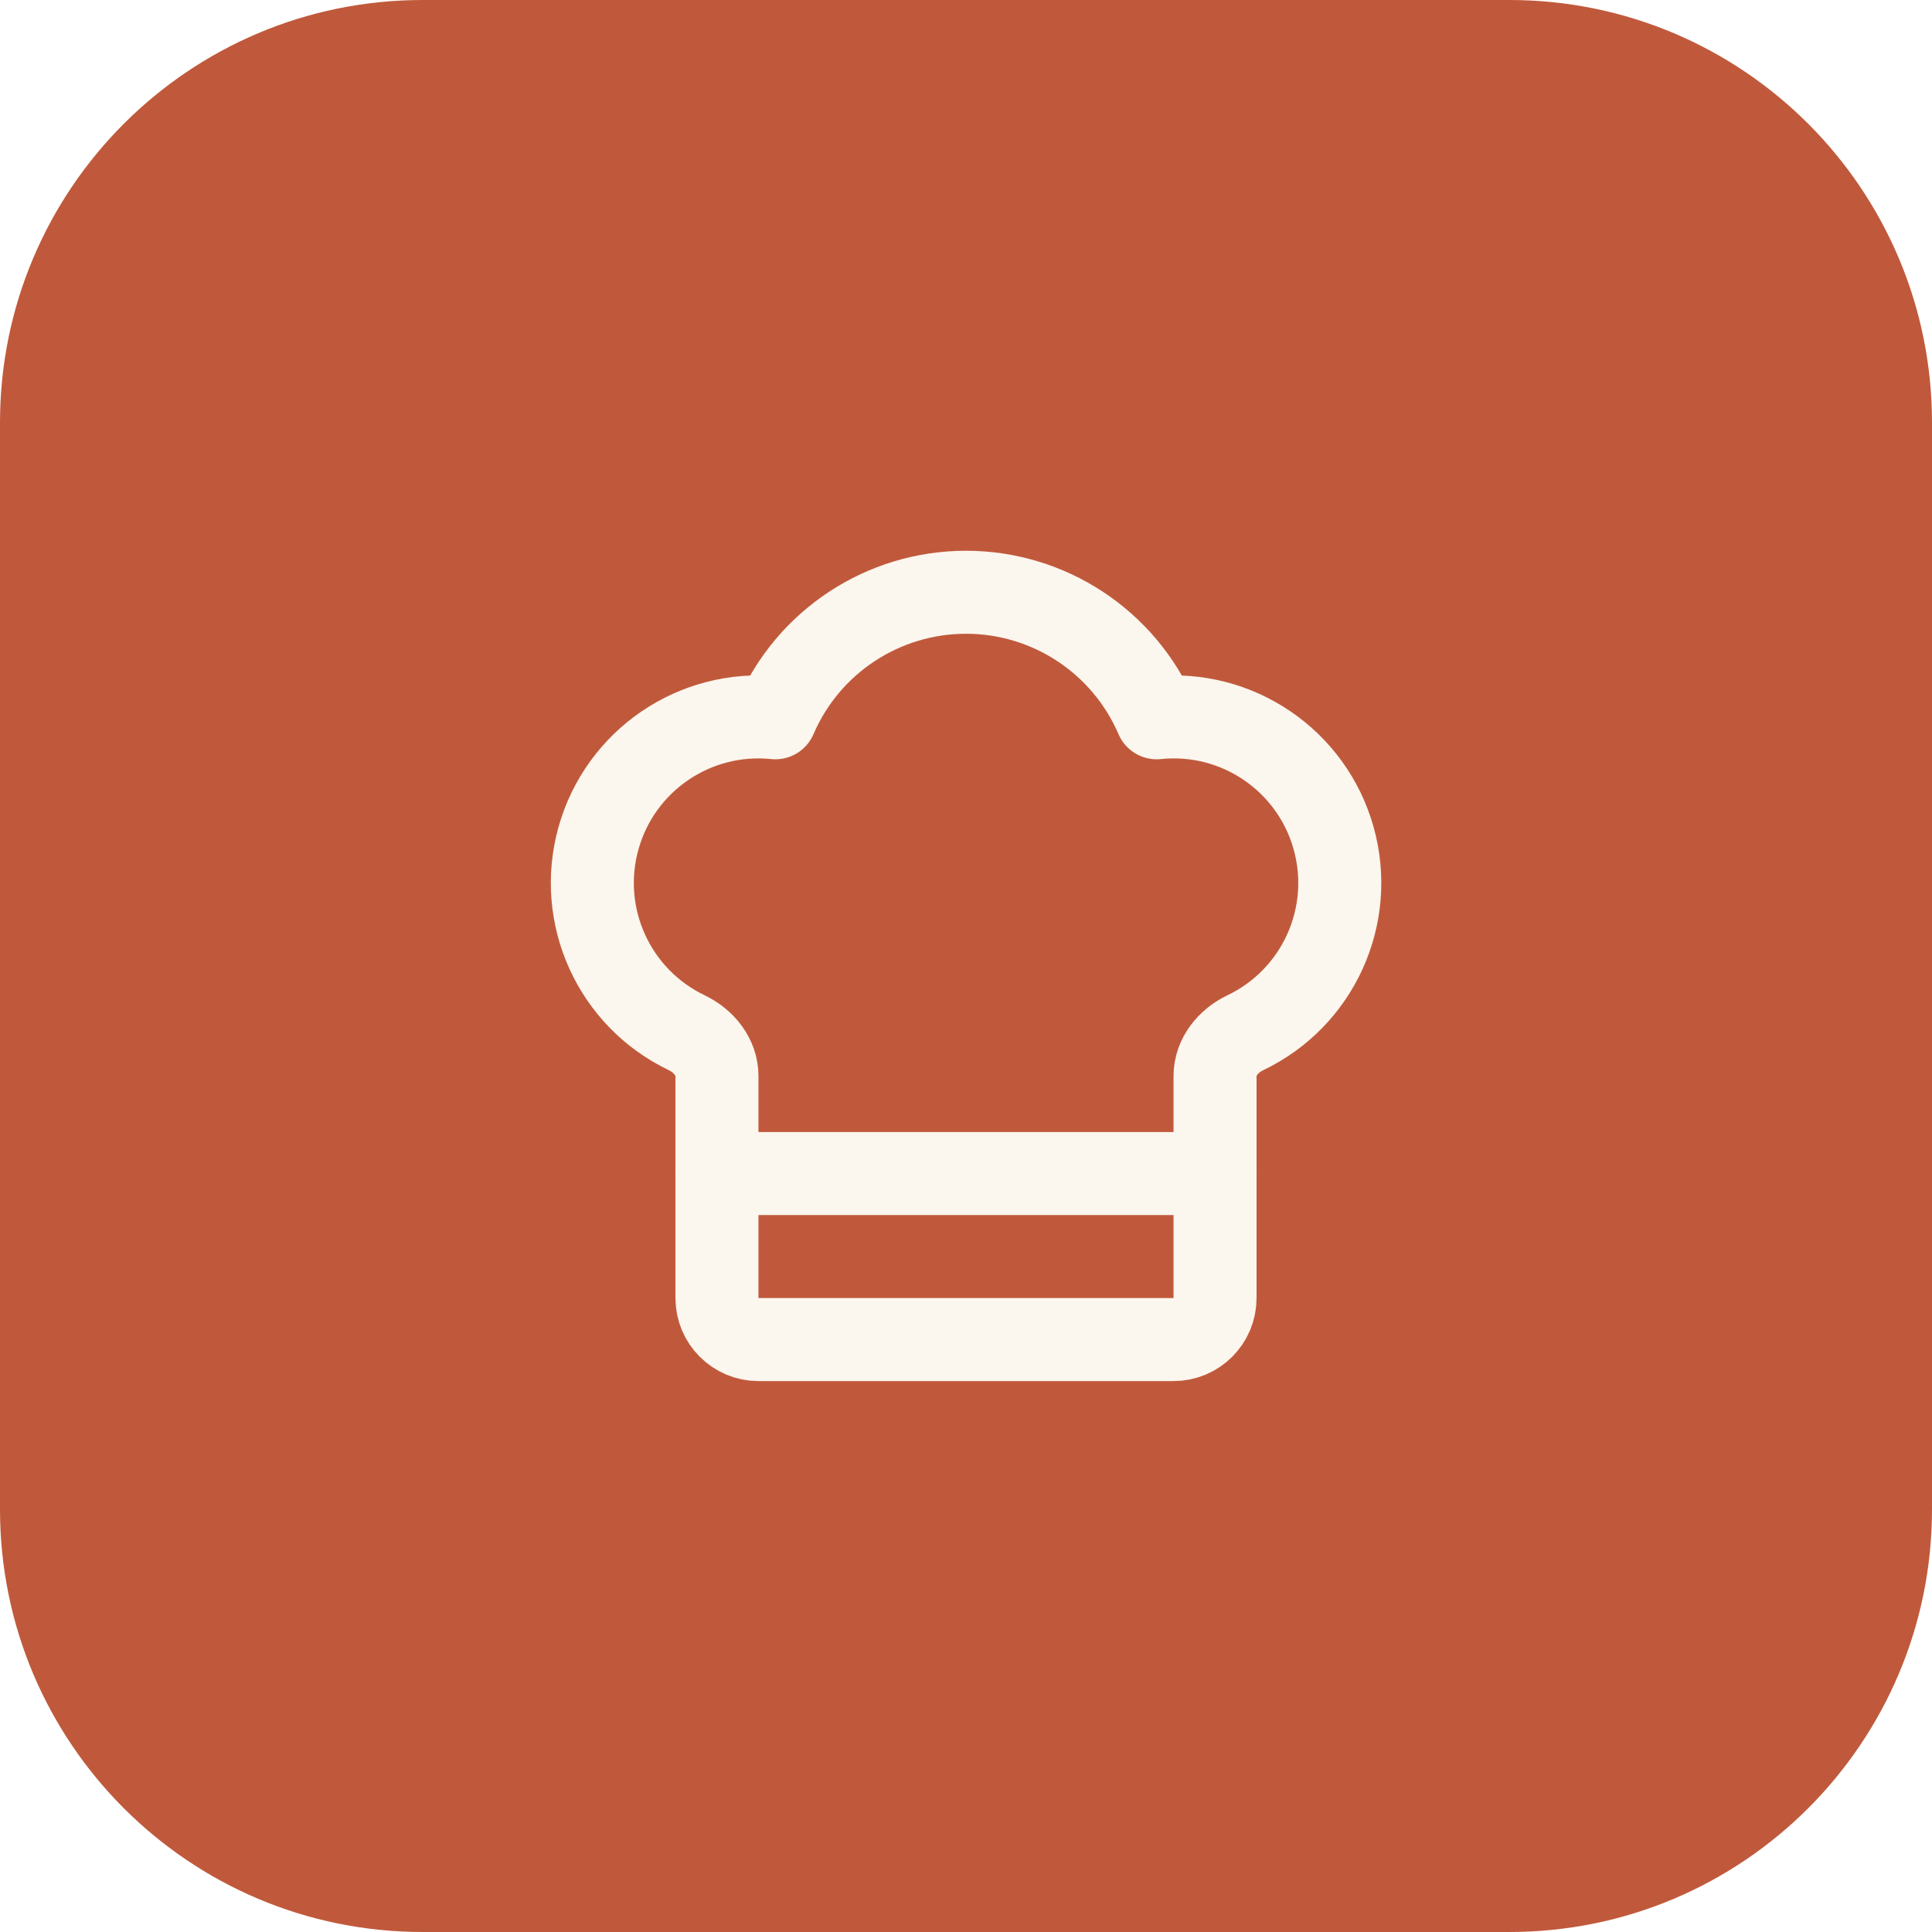
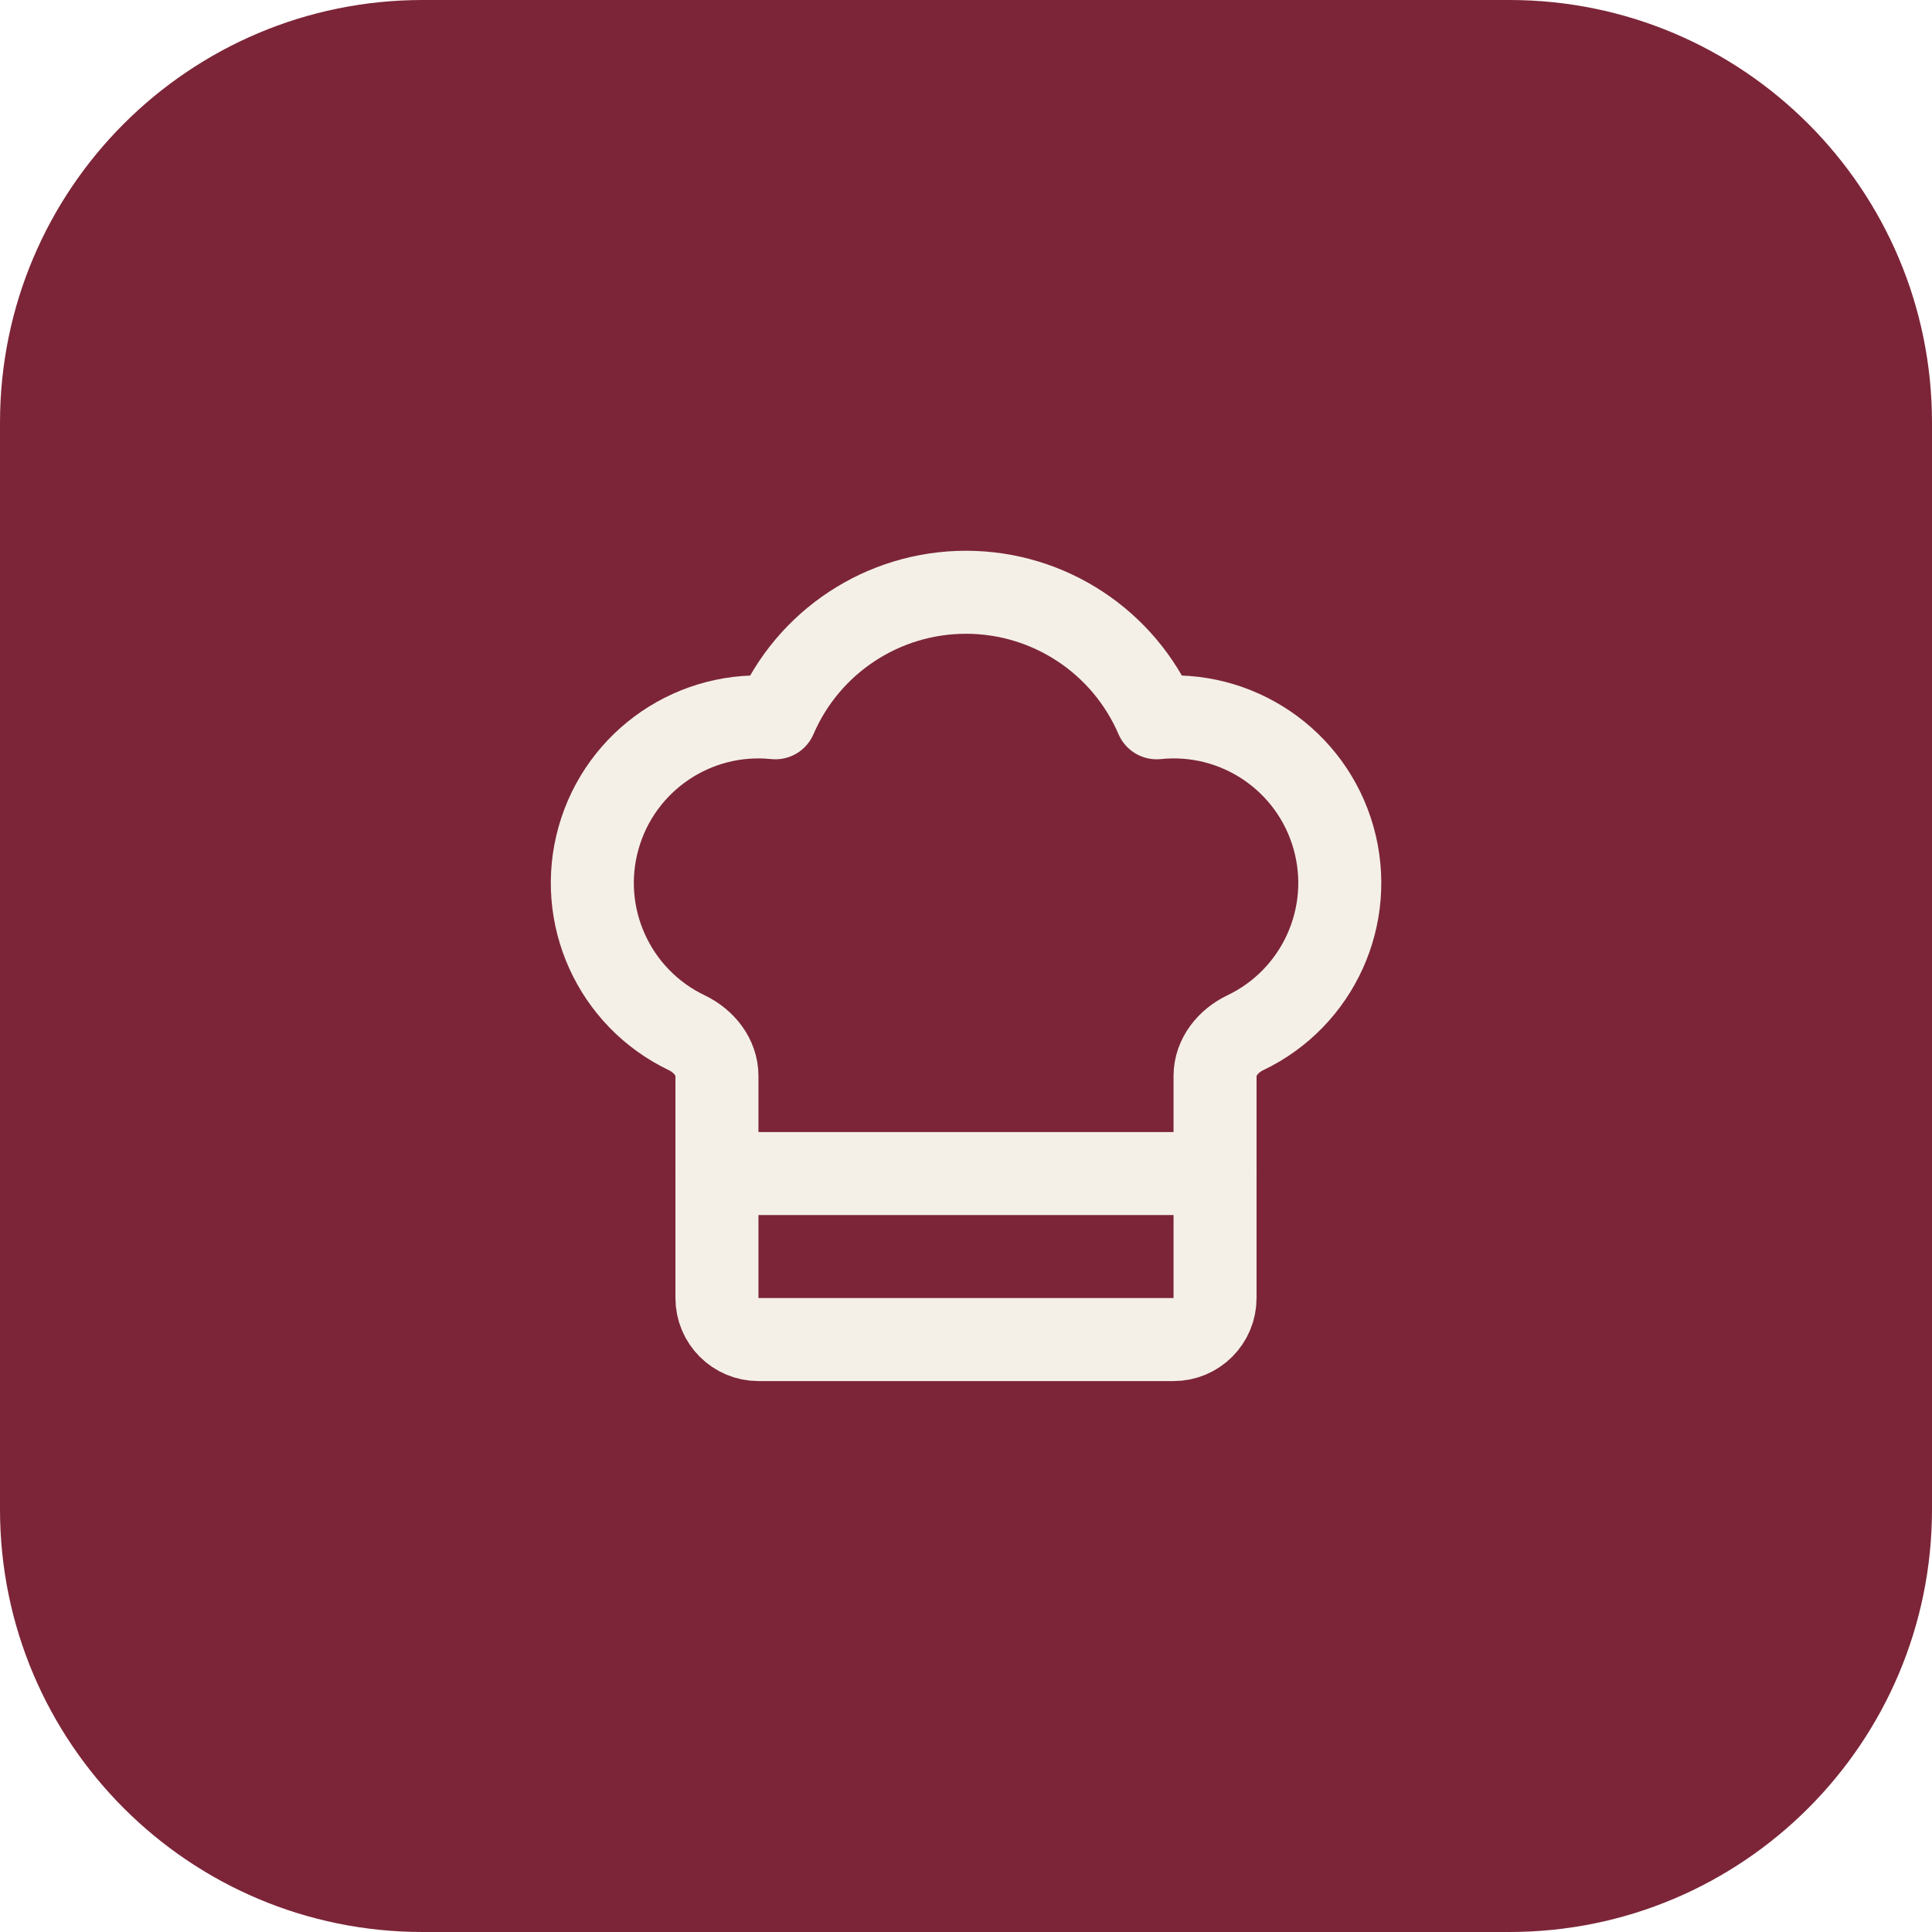
<svg xmlns="http://www.w3.org/2000/svg" width="512" height="512" viewBox="0 0 512 512">
-   <rect width="512" height="512" rx="112" fill="#C0593B" />
-   <g transform="translate(124 124) scale(11)" fill="none" stroke="#FBF6EE" stroke-width="2" stroke-linecap="round" stroke-linejoin="round">
+   <rect width="512" height="512" rx="112" fill="#7C2538" />
+   <g transform="translate(124 124) scale(11)" fill="none" stroke="#F4F0E8" stroke-width="2" stroke-linecap="round" stroke-linejoin="round">
    <path d="M17 21a1 1 0 0 0 1-1v-5.35c0-.457.316-.844.727-1.041a4 4 0 0 0-2.134-7.589 5 5 0 0 0-9.186 0 4 4 0 0 0-2.134 7.588c.411.198.727.585.727 1.041V20a1 1 0 0 0 1 1Z" />
    <path d="M6 17h12" />
  </g>
</svg>
